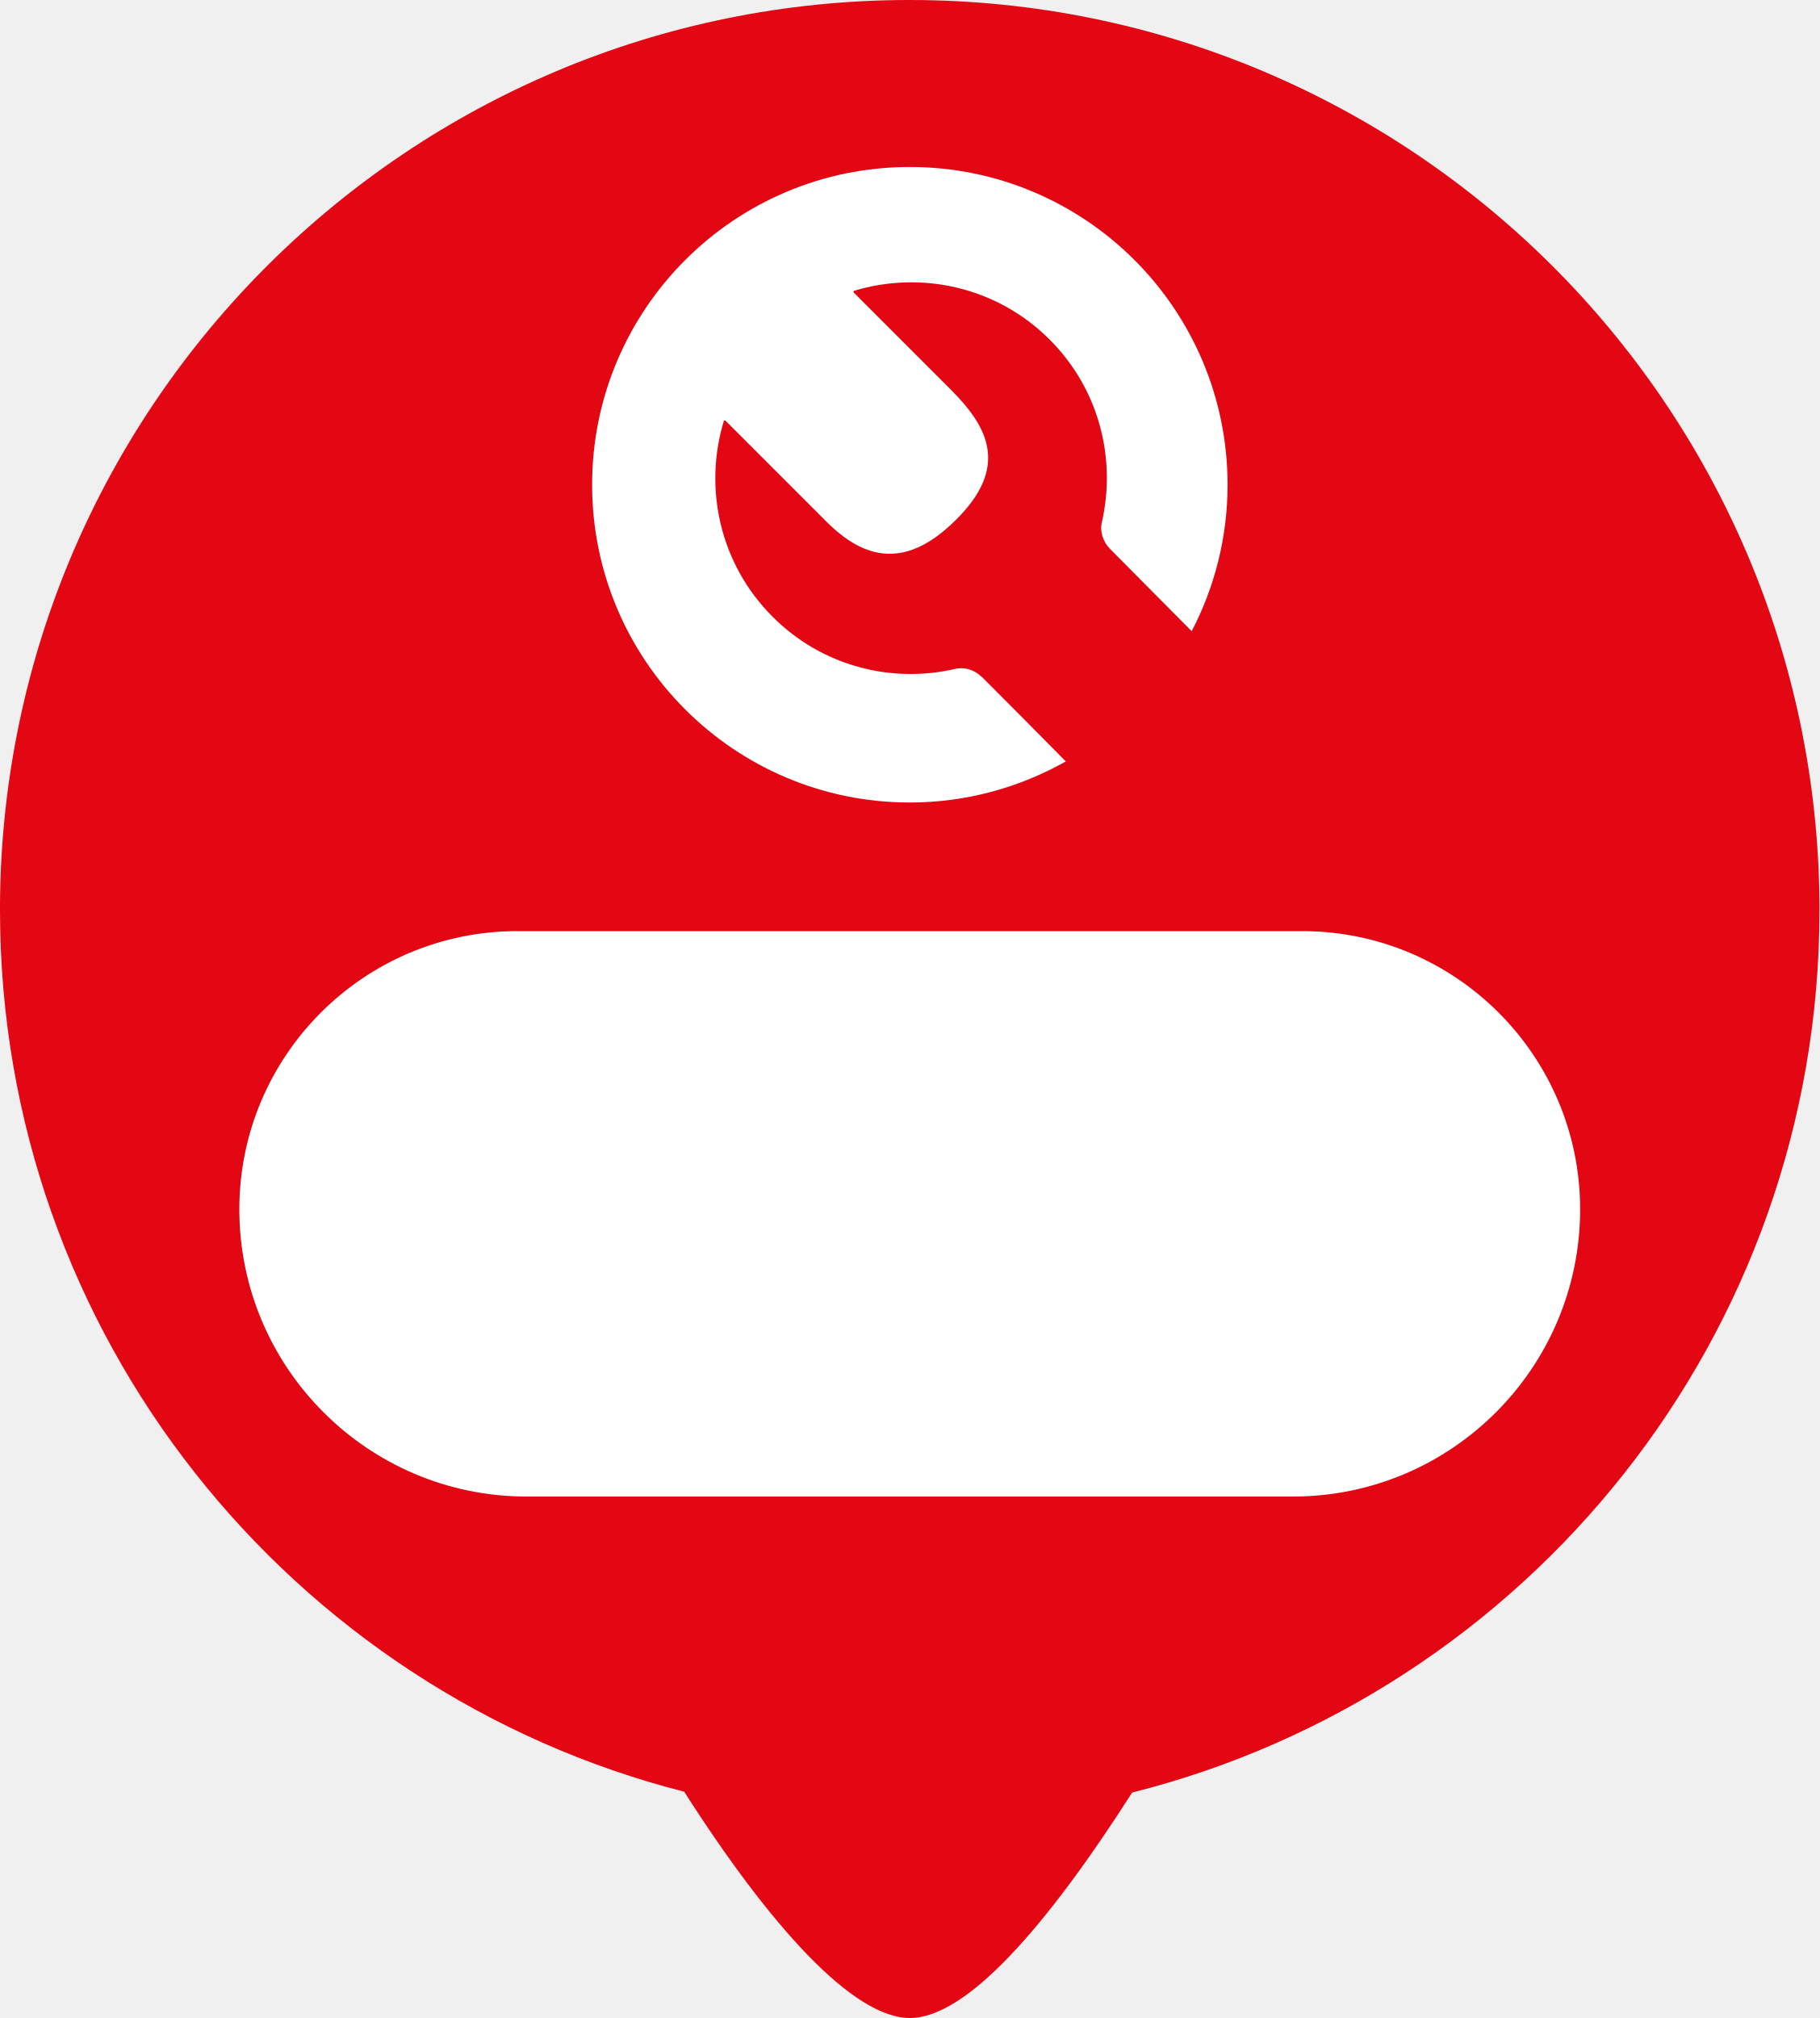
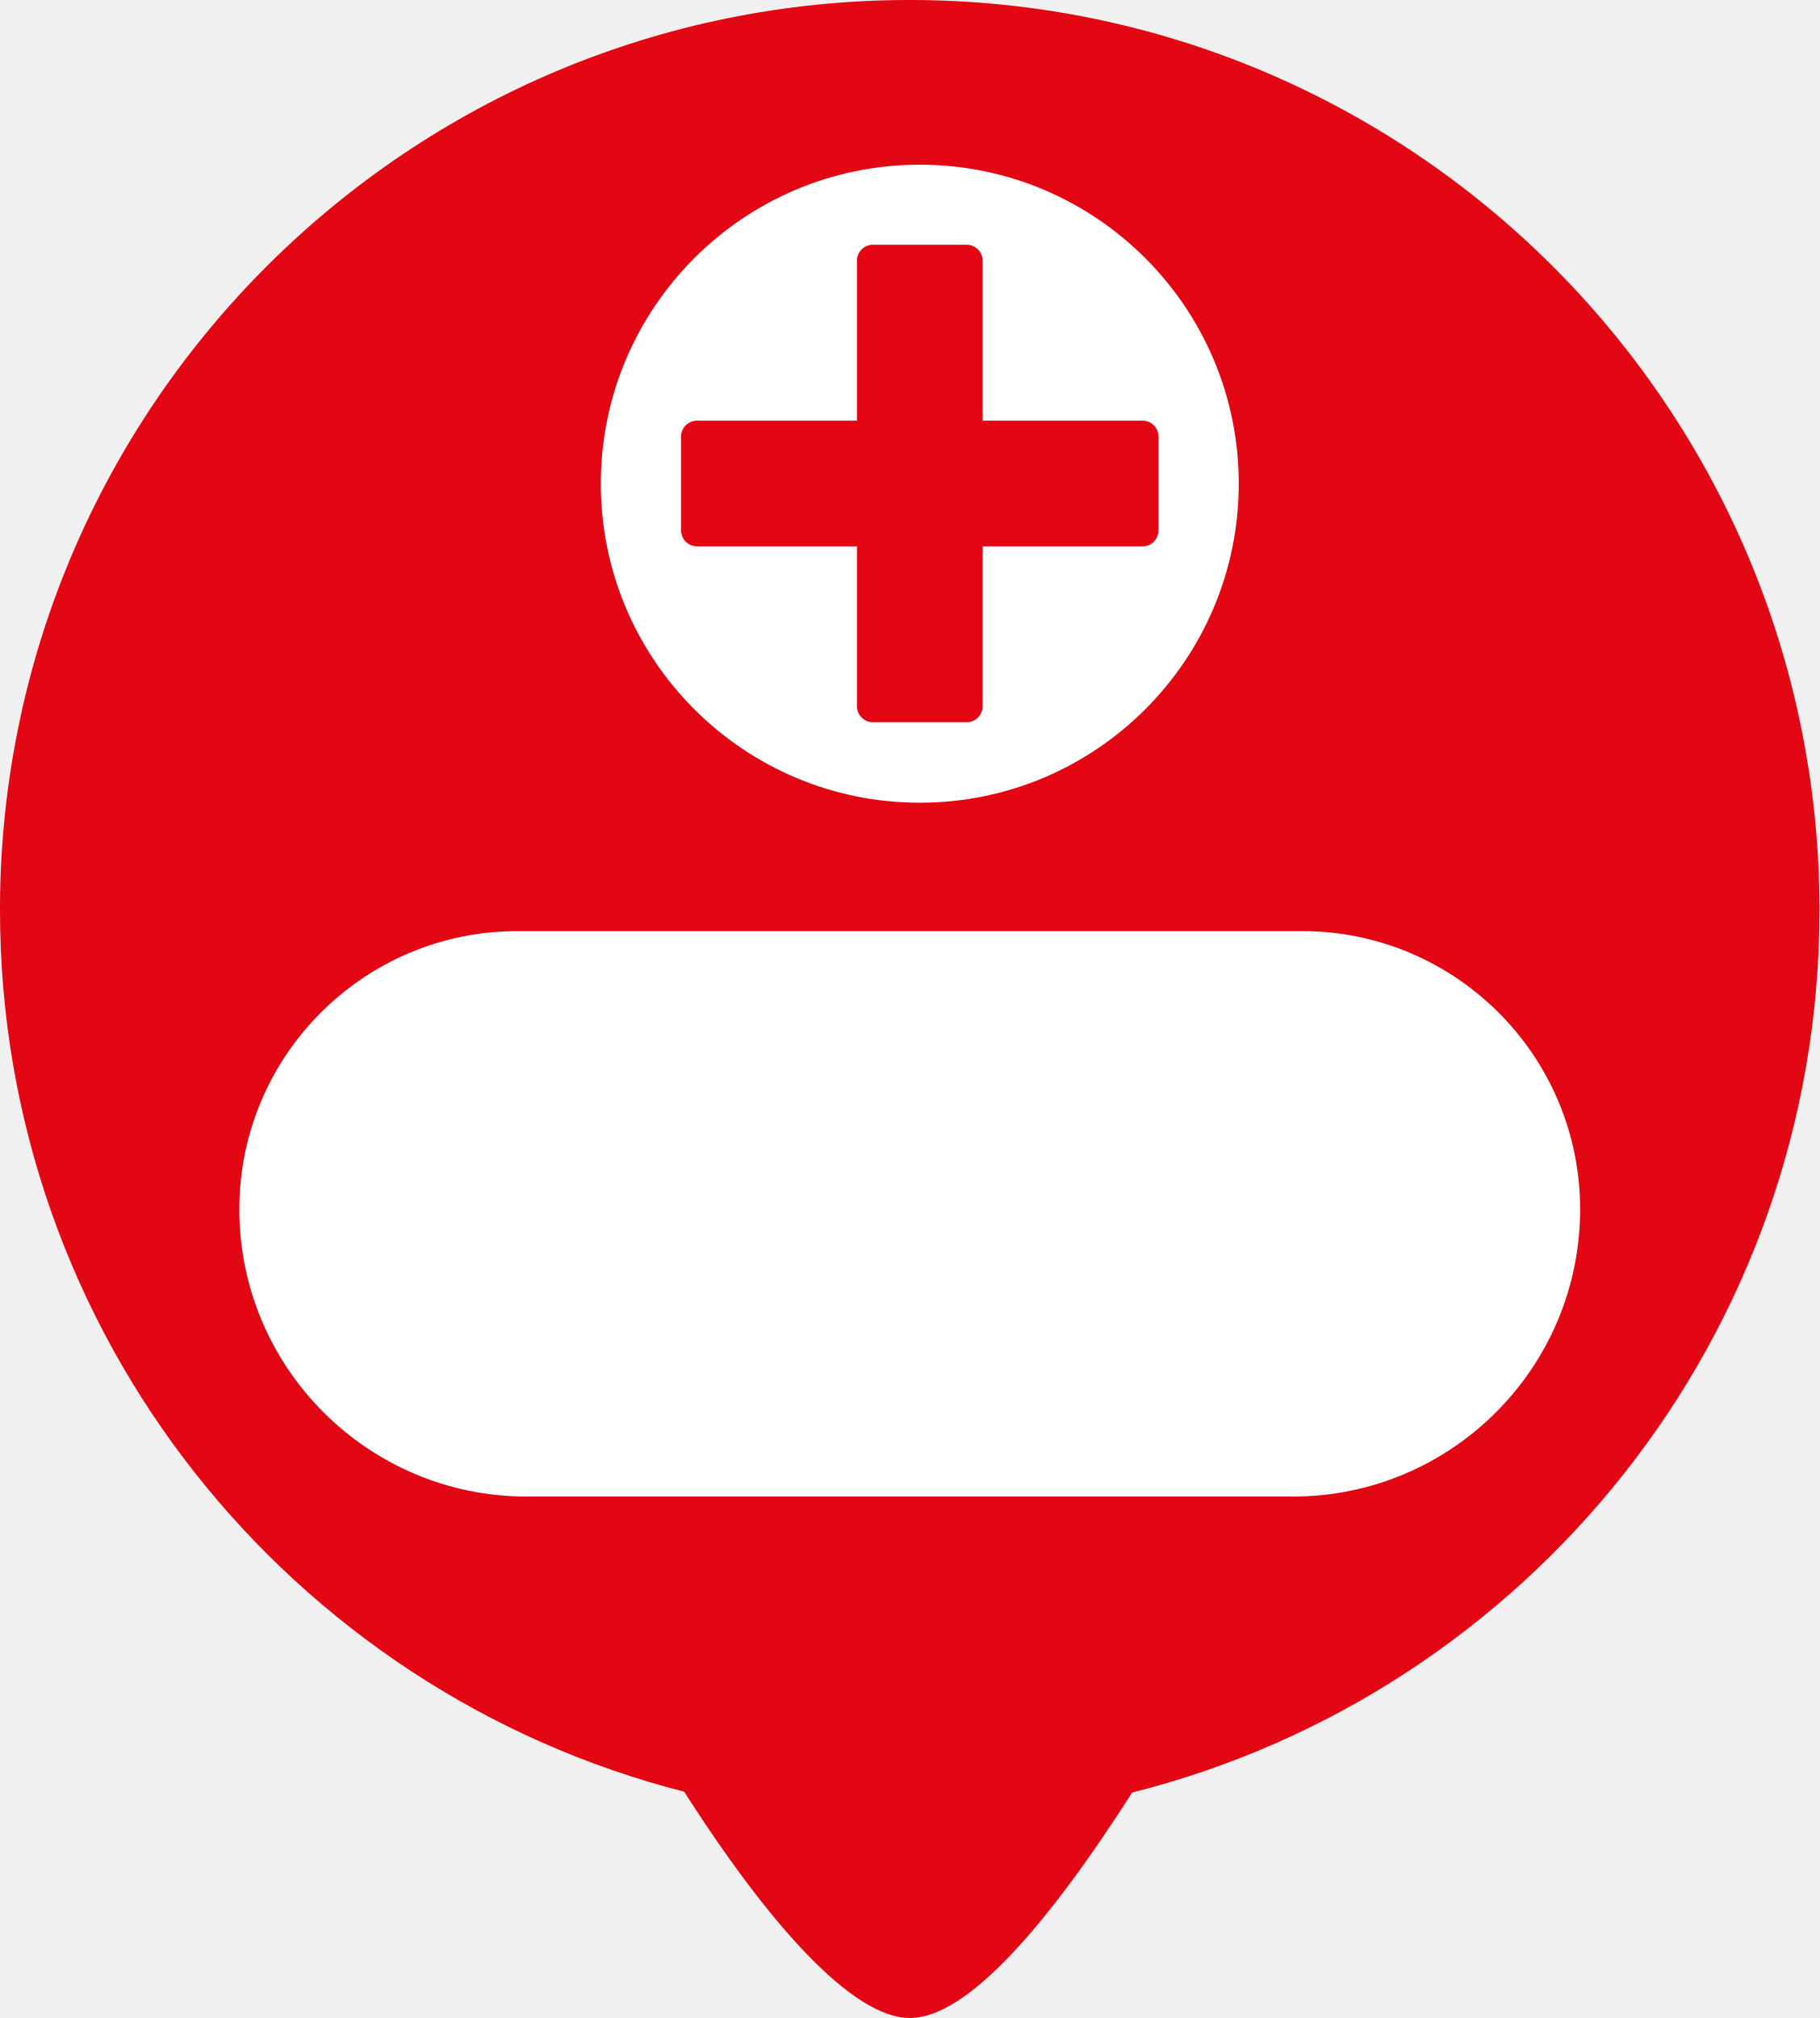
<svg xmlns="http://www.w3.org/2000/svg" id="Warstwa_2" data-name="Warstwa 2" viewBox="0 0 87.73 97.29">
  <defs>
    <style>
      .cls-1 {
        fill: #e30613;
      }

      .cls-1, .cls-2 {
        stroke-width: 0px;
      }

      .cls-2 {
        fill: #fff;
      }
    </style>
  </defs>
  <g id="Warstwa_1-2" data-name="Warstwa 1">
    <g>
      <path class="cls-1" d="M43.86,0C19.73,0,.14,19.5,0,43.61v.26c0,20.48,14.03,37.67,32.99,42.51,4.14,6.48,8.14,10.91,10.88,10.91s6.59-4.41,10.72-10.87c19.04-4.79,33.14-22.01,33.14-42.54v-.26C87.59,19.5,68,0,43.86,0Z" />
      <path class="cls-2" d="M24.95,44.89h37.83c7.4,0,13.41,6.01,13.41,13.41h0c0,7.64-6.21,13.85-13.85,13.85H25.39c-7.64,0-13.85-6.21-13.85-13.85h0c0-7.4,6.01-13.41,13.41-13.41Z" />
      <g>
-         <circle class="cls-1" cx="43.87" cy="23.38" r="20.62" />
-         <path class="cls-2" d="M47.34,32.64c-.34-.34-.82-.5-1.29-.39-3.07.71-6.42-.13-8.8-2.52-2.55-2.55-3.33-6.2-2.35-9.43,0-.03.05-.04.08-.02l4.87,4.87c1.8,1.8,3.87,2.42,6.44-.29,2.4-2.52,1.2-4.42-.42-6.05l-4.71-4.71s-.01-.07.02-.08c3.23-.98,6.88-.2,9.43,2.35,2.39,2.39,3.22,5.73,2.52,8.8-.11.47.06.96.4,1.3l3.93,3.96c1.1-2.11,1.73-4.51,1.73-7.06,0-8.46-6.86-15.32-15.32-15.32s-15.32,6.86-15.32,15.32,6.86,15.32,15.32,15.32c2.74,0,5.3-.73,7.52-1.98-1.28-1.3-2.75-2.78-4.05-4.08Z" />
+         <circle class="cls-1" cx="44.35" cy="23.38" r="20.62" />
+         <path class="cls-2" d="M44.35,7.94c-8.49,0-15.38,6.89-15.38,15.38s6.89,15.38,15.38,15.38,15.38-6.89,15.38-15.38-6.89-15.38-15.38-15.38ZM55.09,26.34h-7.71v7.71c0,.42-.34.77-.77.77h-4.52c-.42,0-.77-.34-.77-.77v-7.71h-7.71c-.42,0-.77-.34-.77-.77v-4.52c0-.42.34-.77.77-.77h7.71v-7.71c0-.42.34-.77.77-.77h4.52c.42,0,.77.34.77.77v7.71h7.71c.42,0,.77.34.77.77v4.52c0,.42-.34.77-.77.77Z" />
      </g>
    </g>
  </g>
</svg>
